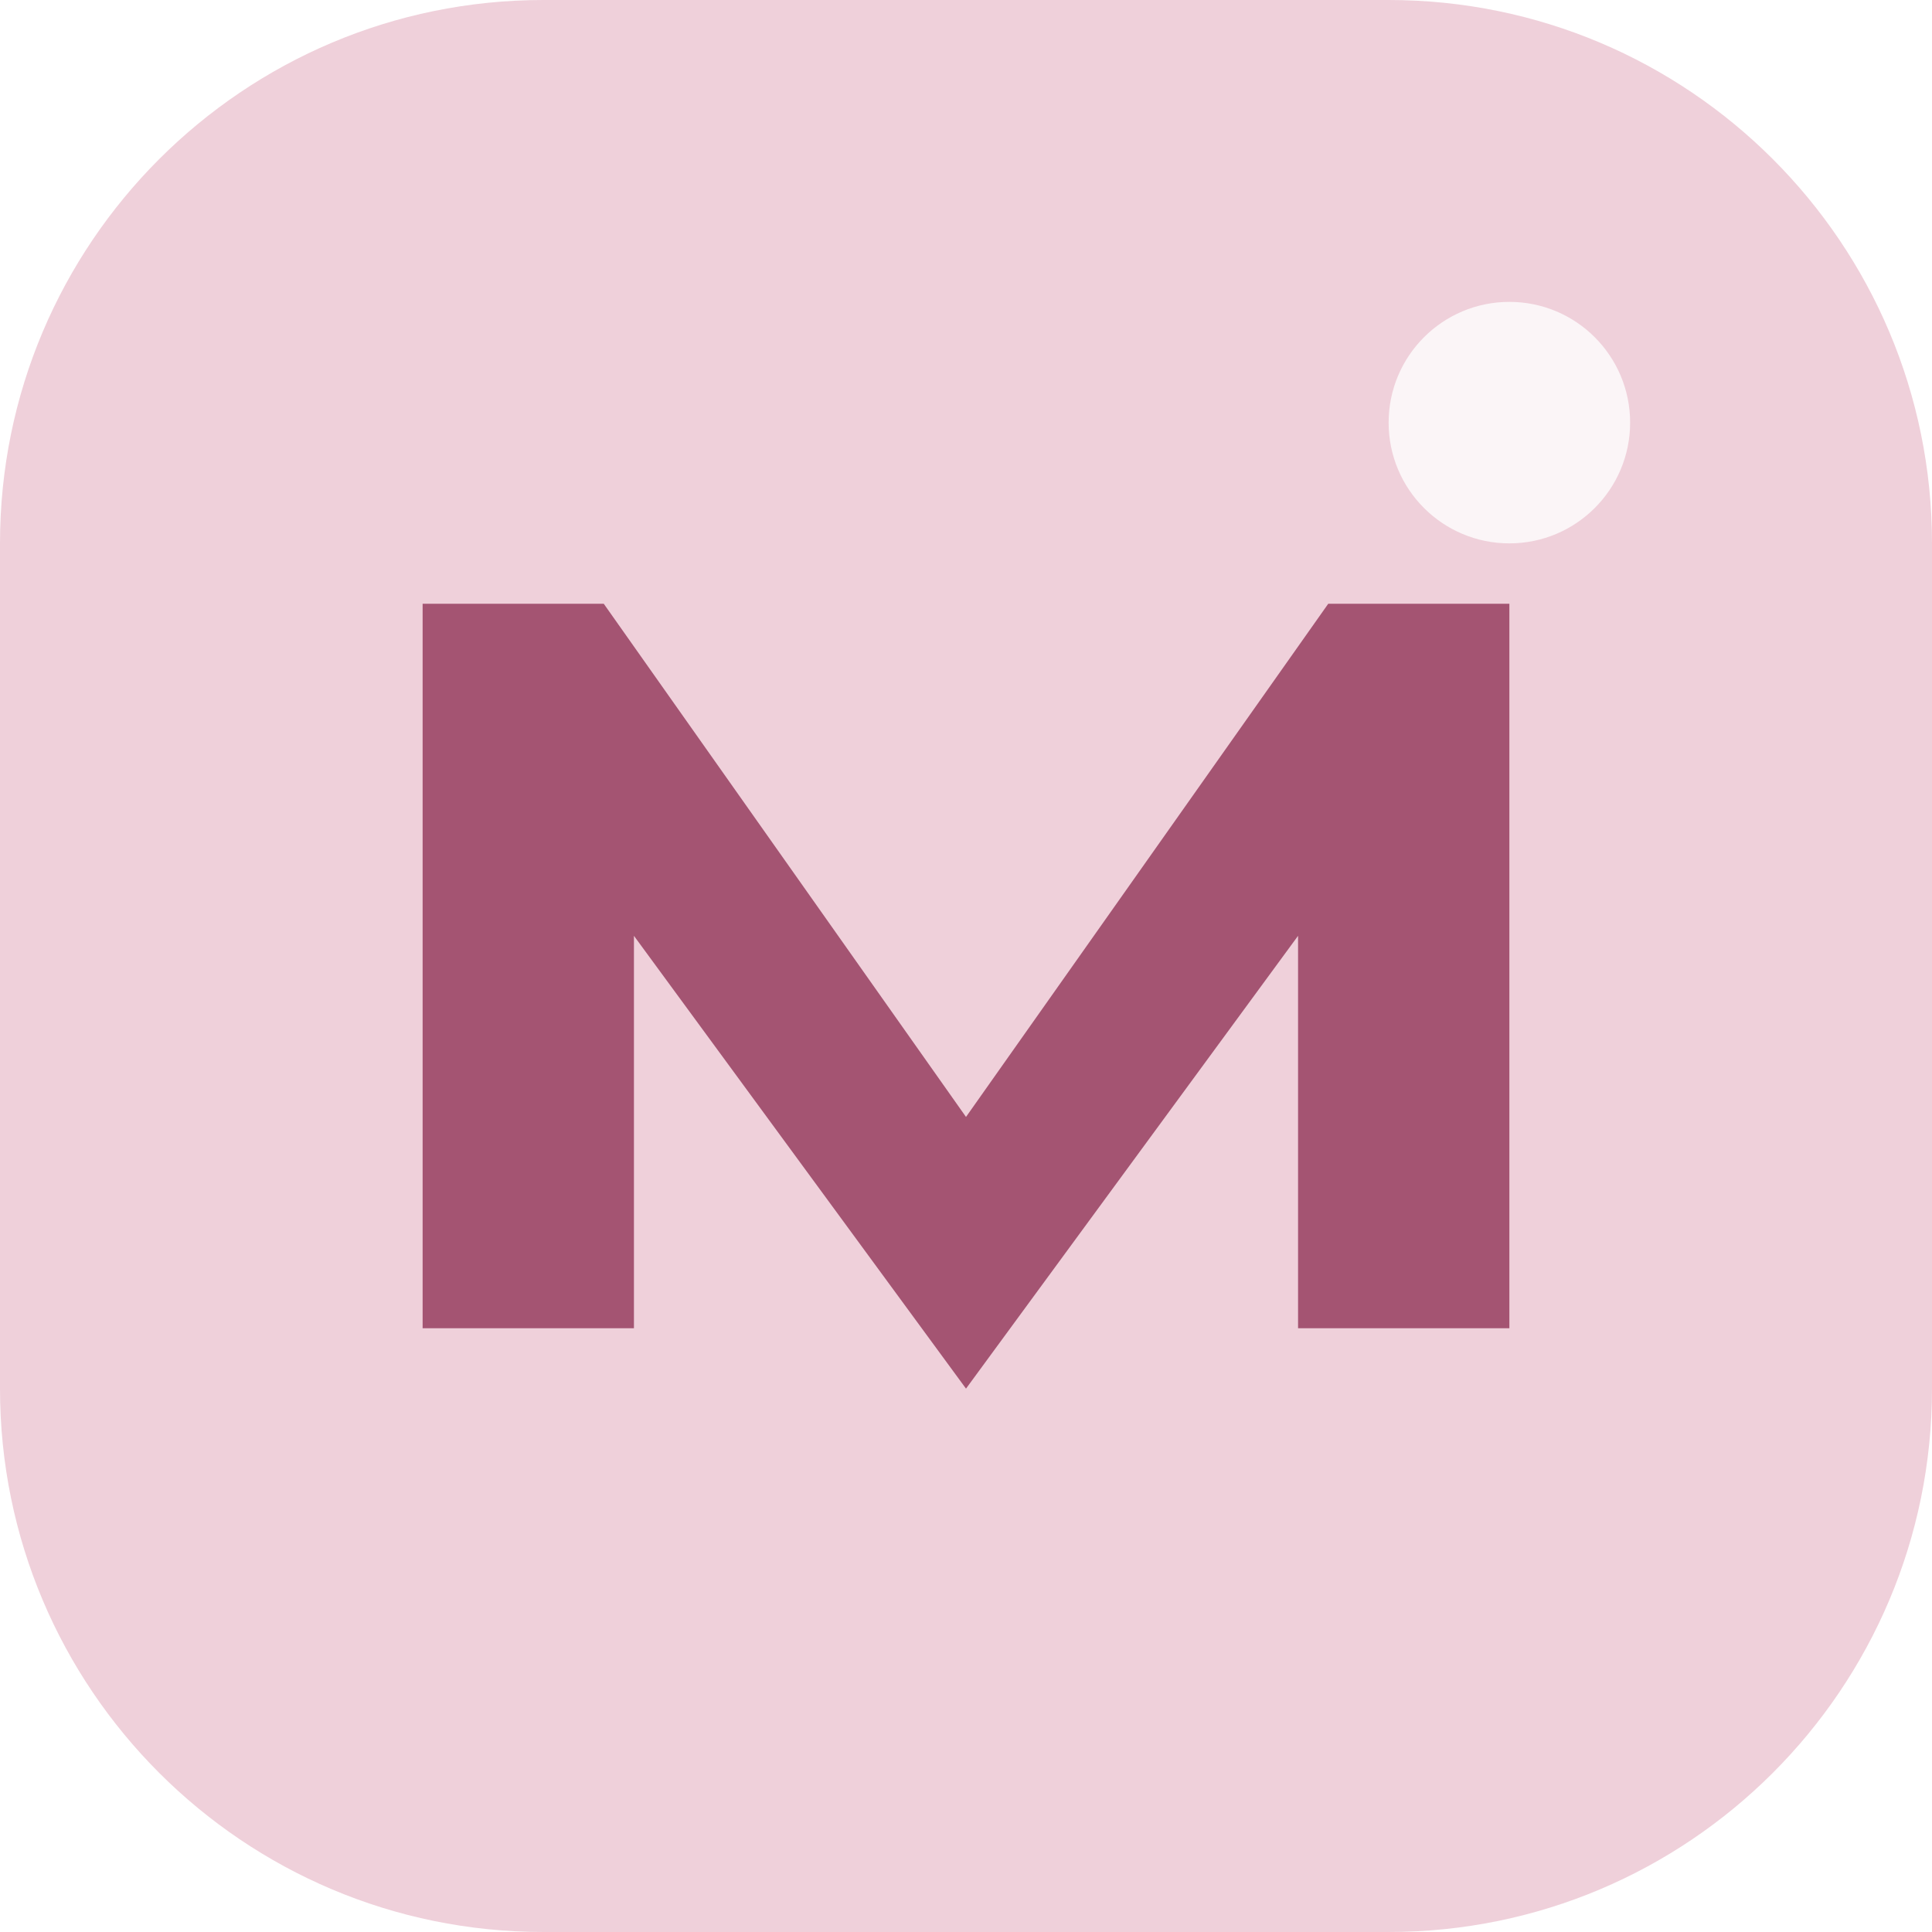
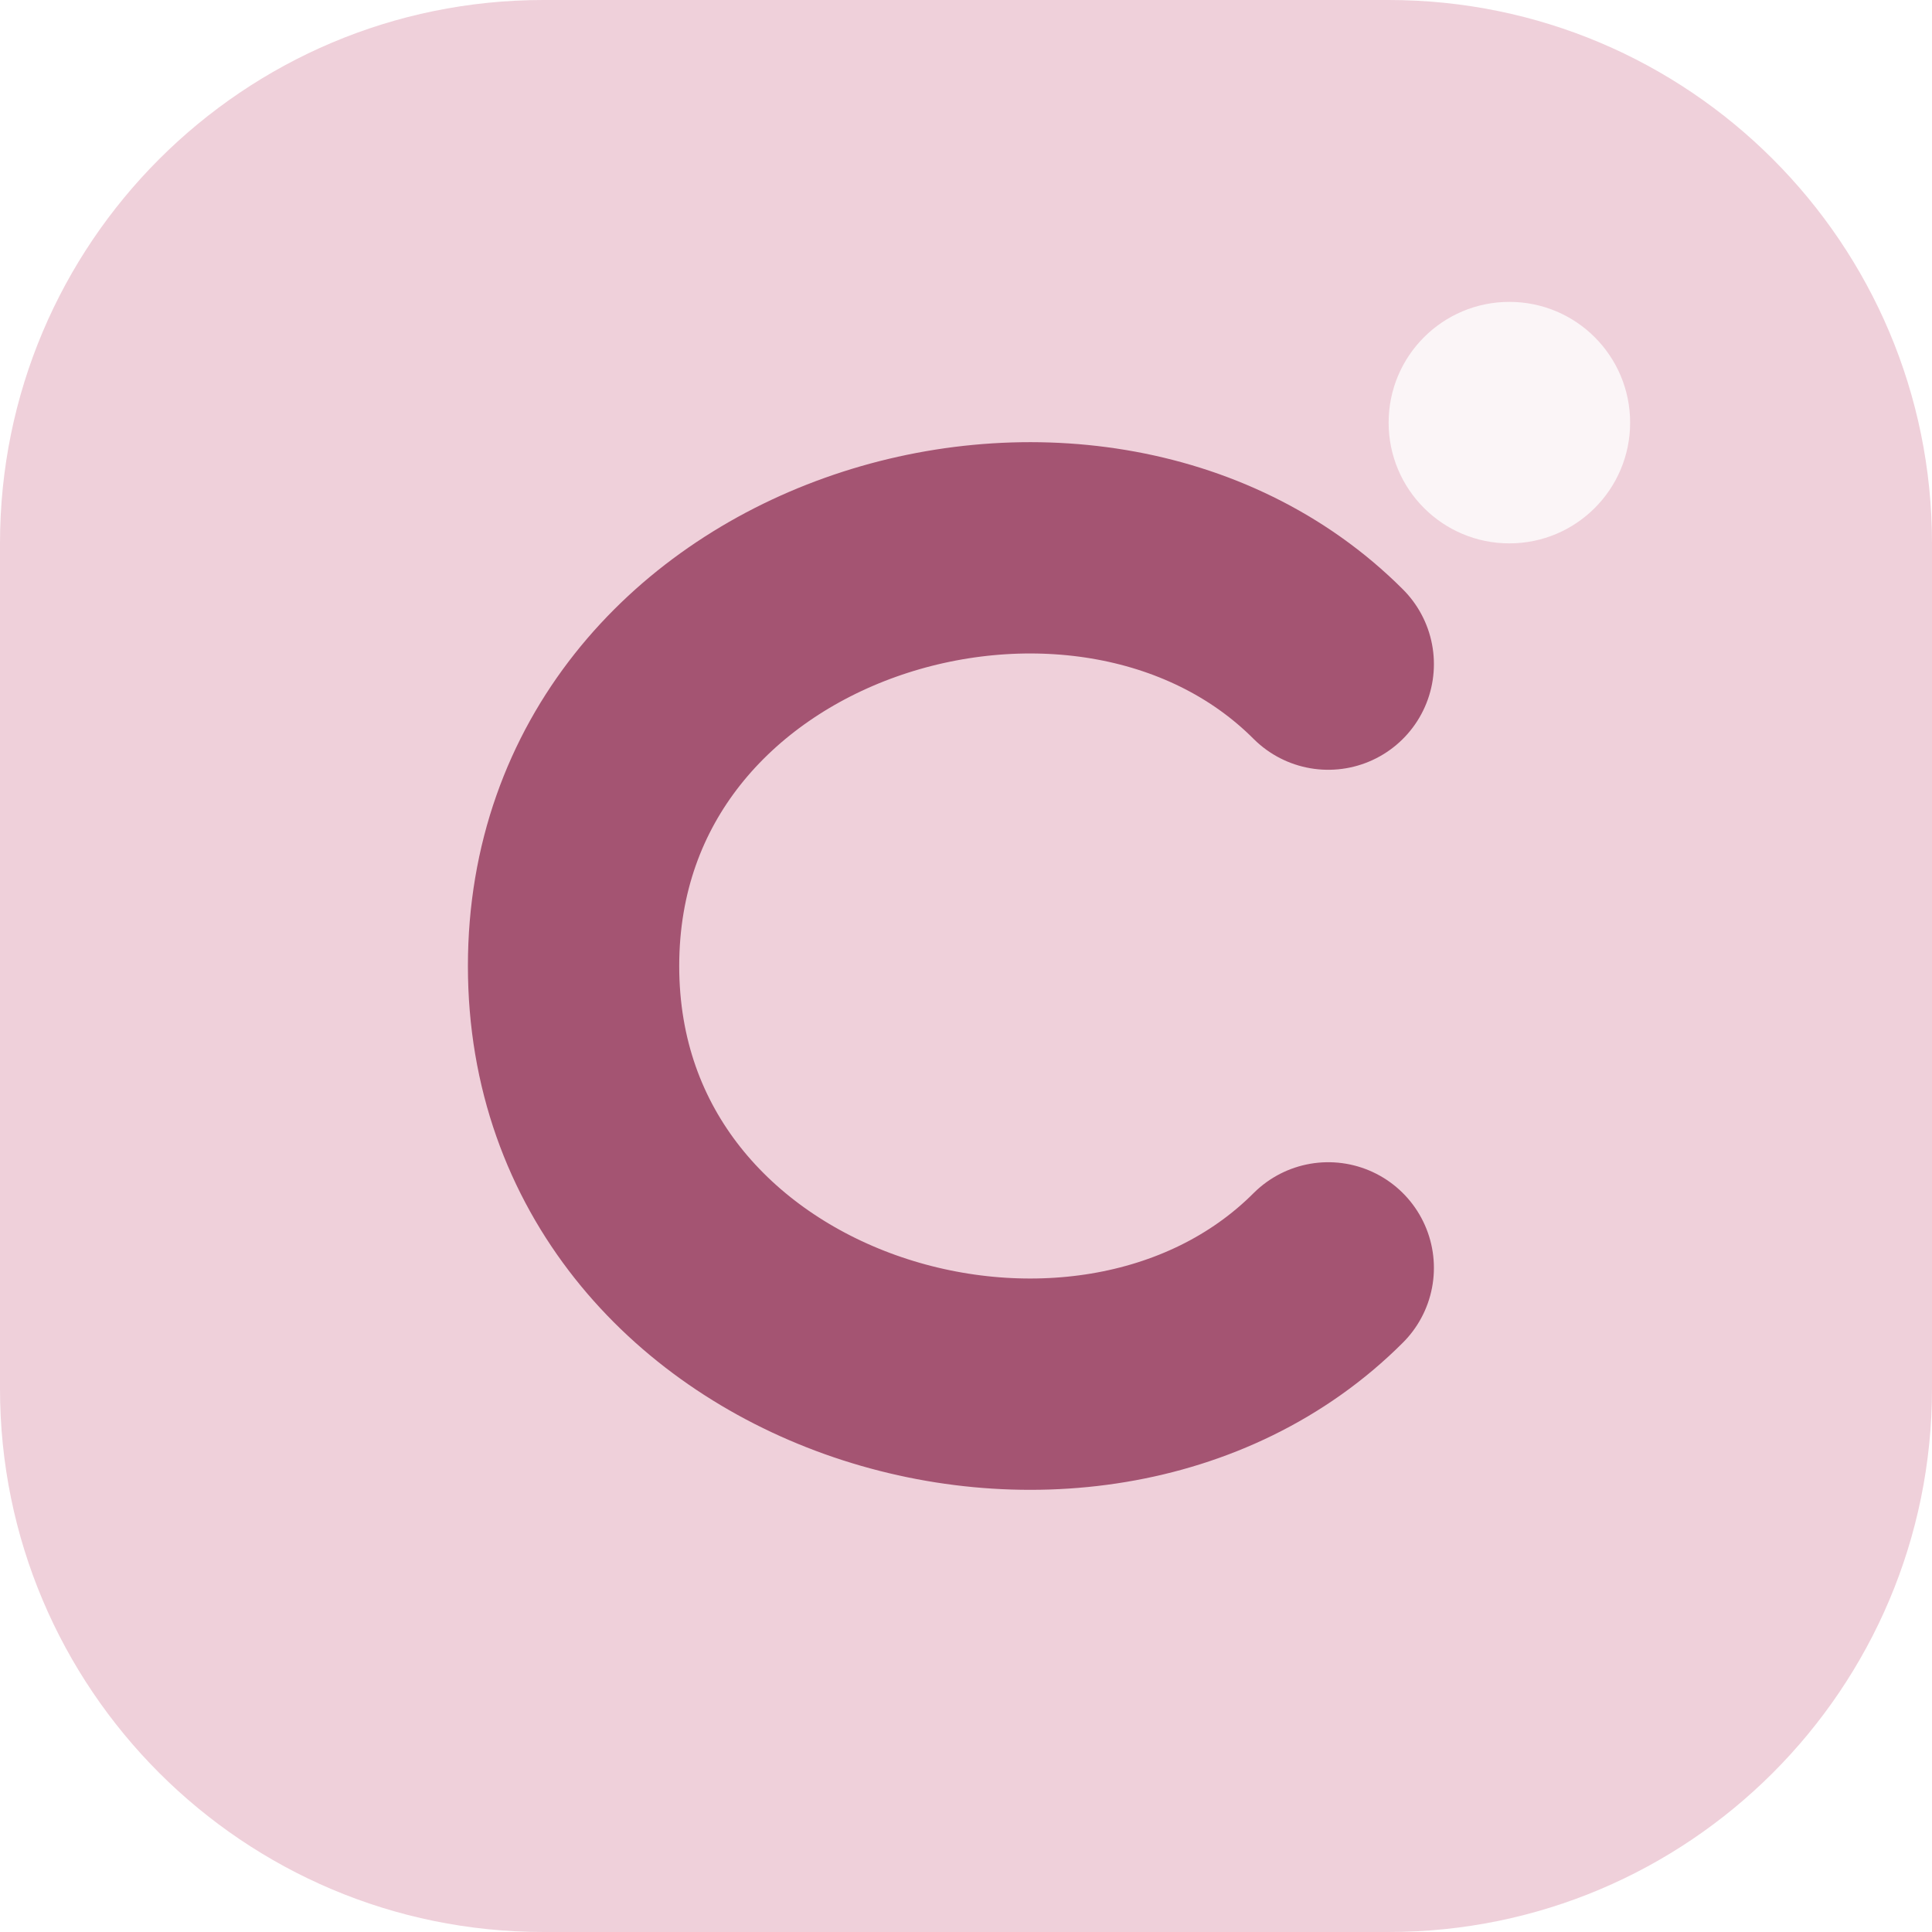
<svg xmlns="http://www.w3.org/2000/svg" viewBox="0 0 64 64">
  <rect width="64" height="64" rx="18" fill="#EFD0DA" />
-   <path d="M14 44V20h6l12 17 12-17h6v24h-7V31L32 46 21 31v13Z" fill="#A45472" />
+   <path d="M44 22C36 14 19 19 19 32s17 18 25 10" fill="none" stroke="#A45472" stroke-width="7" stroke-linecap="round" />
  <circle cx="50" cy="14" r="4" fill="#FBF5F7" />
</svg>
